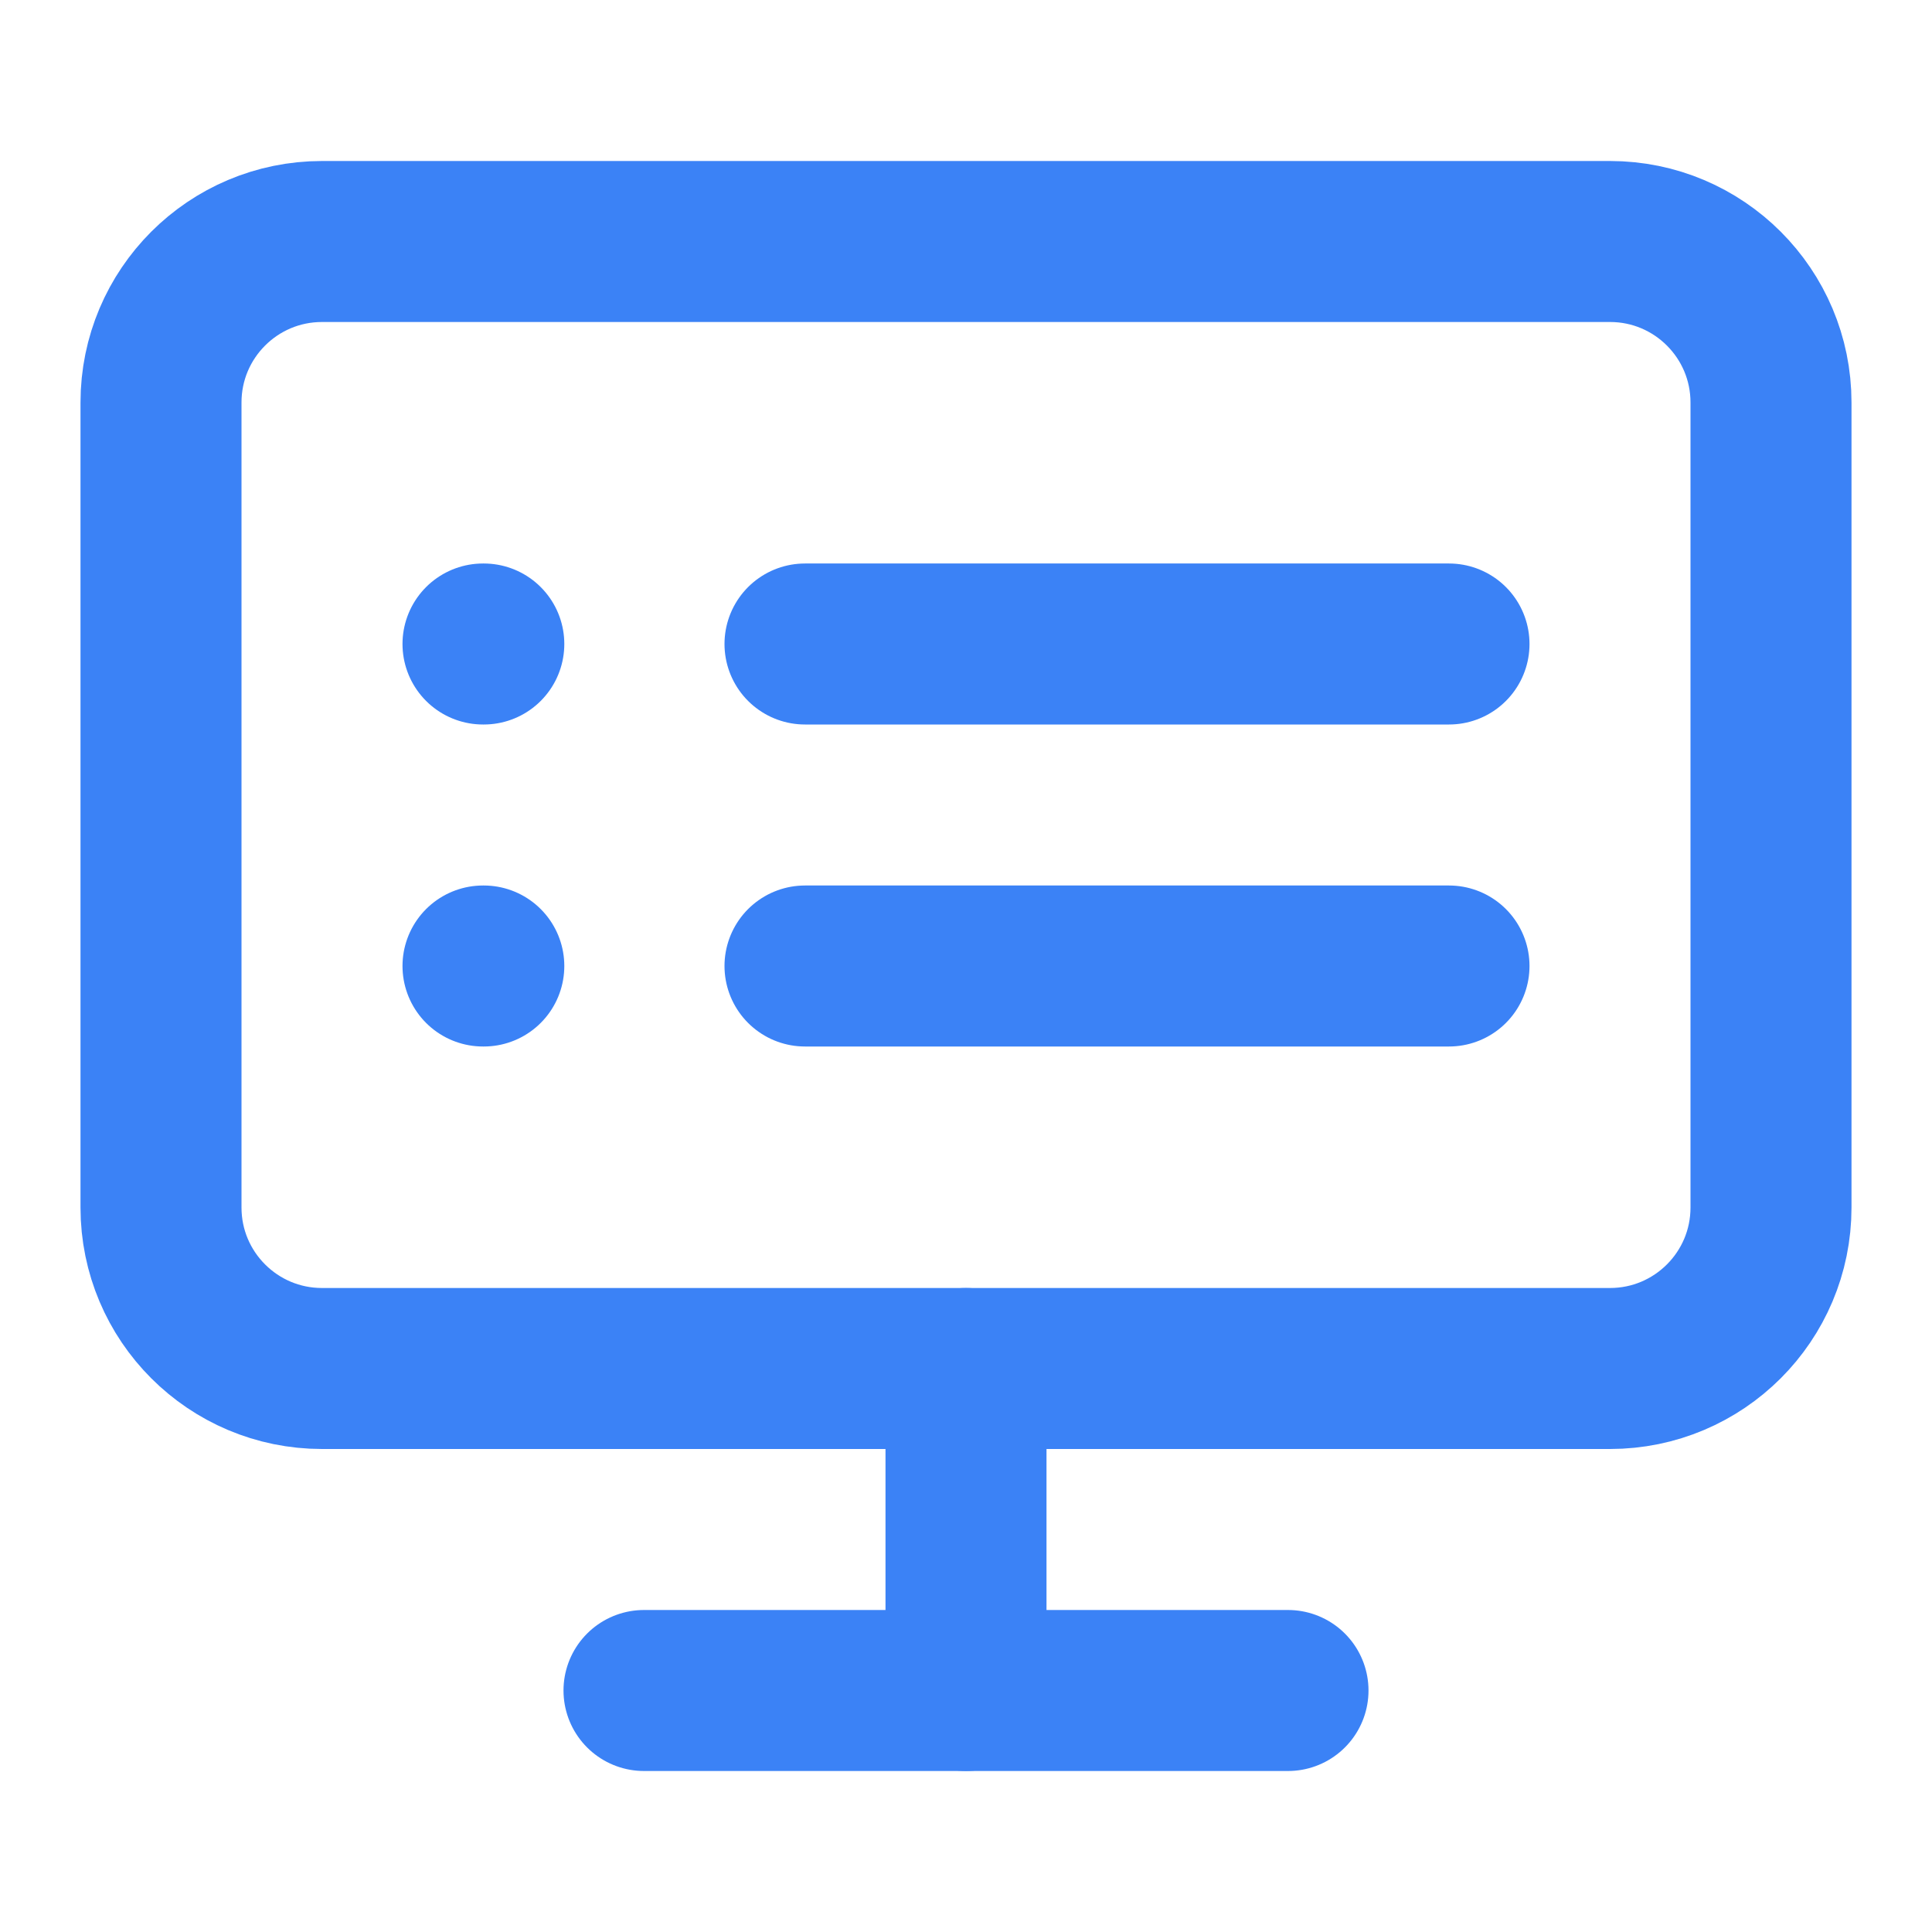
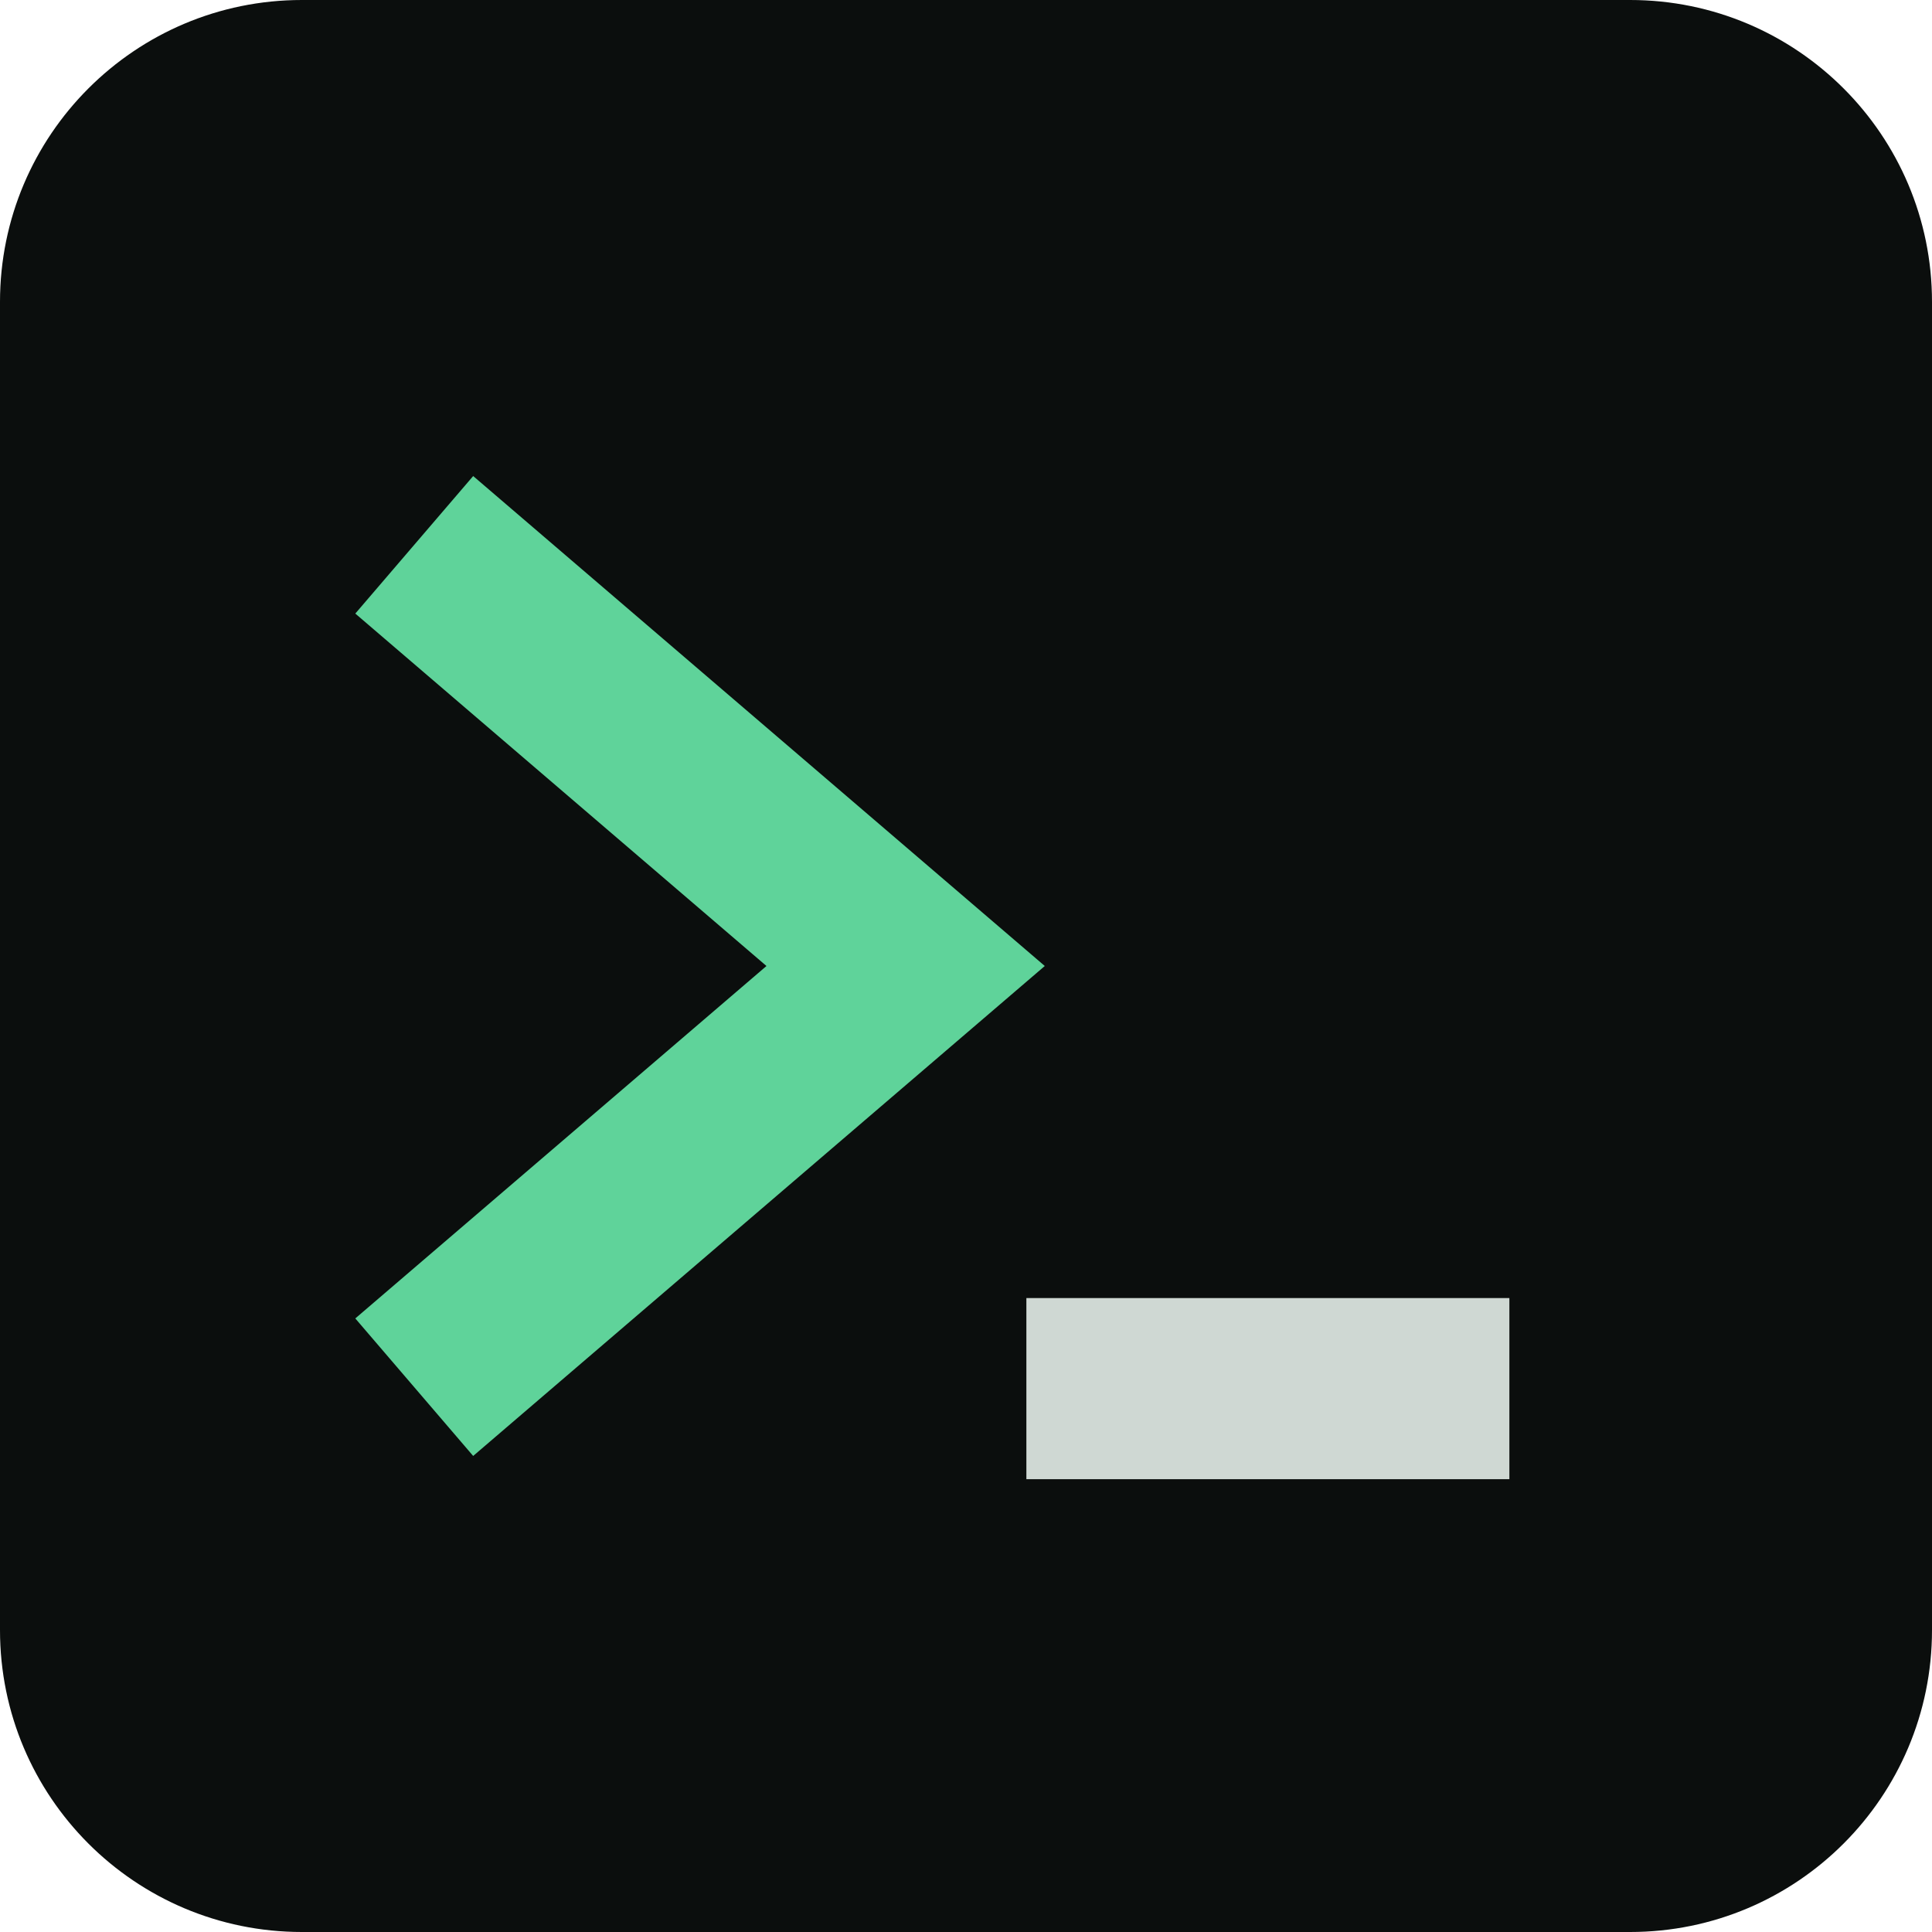
- <svg xmlns="http://www.w3.org/2000/svg" width="32" height="32" viewBox="0 0 24 24" fill="none" stroke="#3b82f6" stroke-width="2" stroke-linecap="round" stroke-linejoin="round">
-   <rect x="2" y="3" width="20" height="14" rx="2" ry="2" />
-   <line x1="8" y1="21" x2="16" y2="21" />
-   <line x1="12" y1="17" x2="12" y2="21" />
-   <path d="M6 8h.01M6 12h.01M10 8h8M10 12h8" />
+ <svg xmlns="http://www.w3.org/2000/svg" width="32" height="32" viewBox="0 0 32 32">
+   <rect width="32" height="32" rx="5" fill="#0b0e0d" />
+   <path d="M8 10l7 6-7 6" fill="none" stroke="#5fd39a" stroke-width="3" stroke-linecap="square" />
+   <path d="M17 23h8" stroke="#cfd8d3" stroke-width="3" />
</svg>
